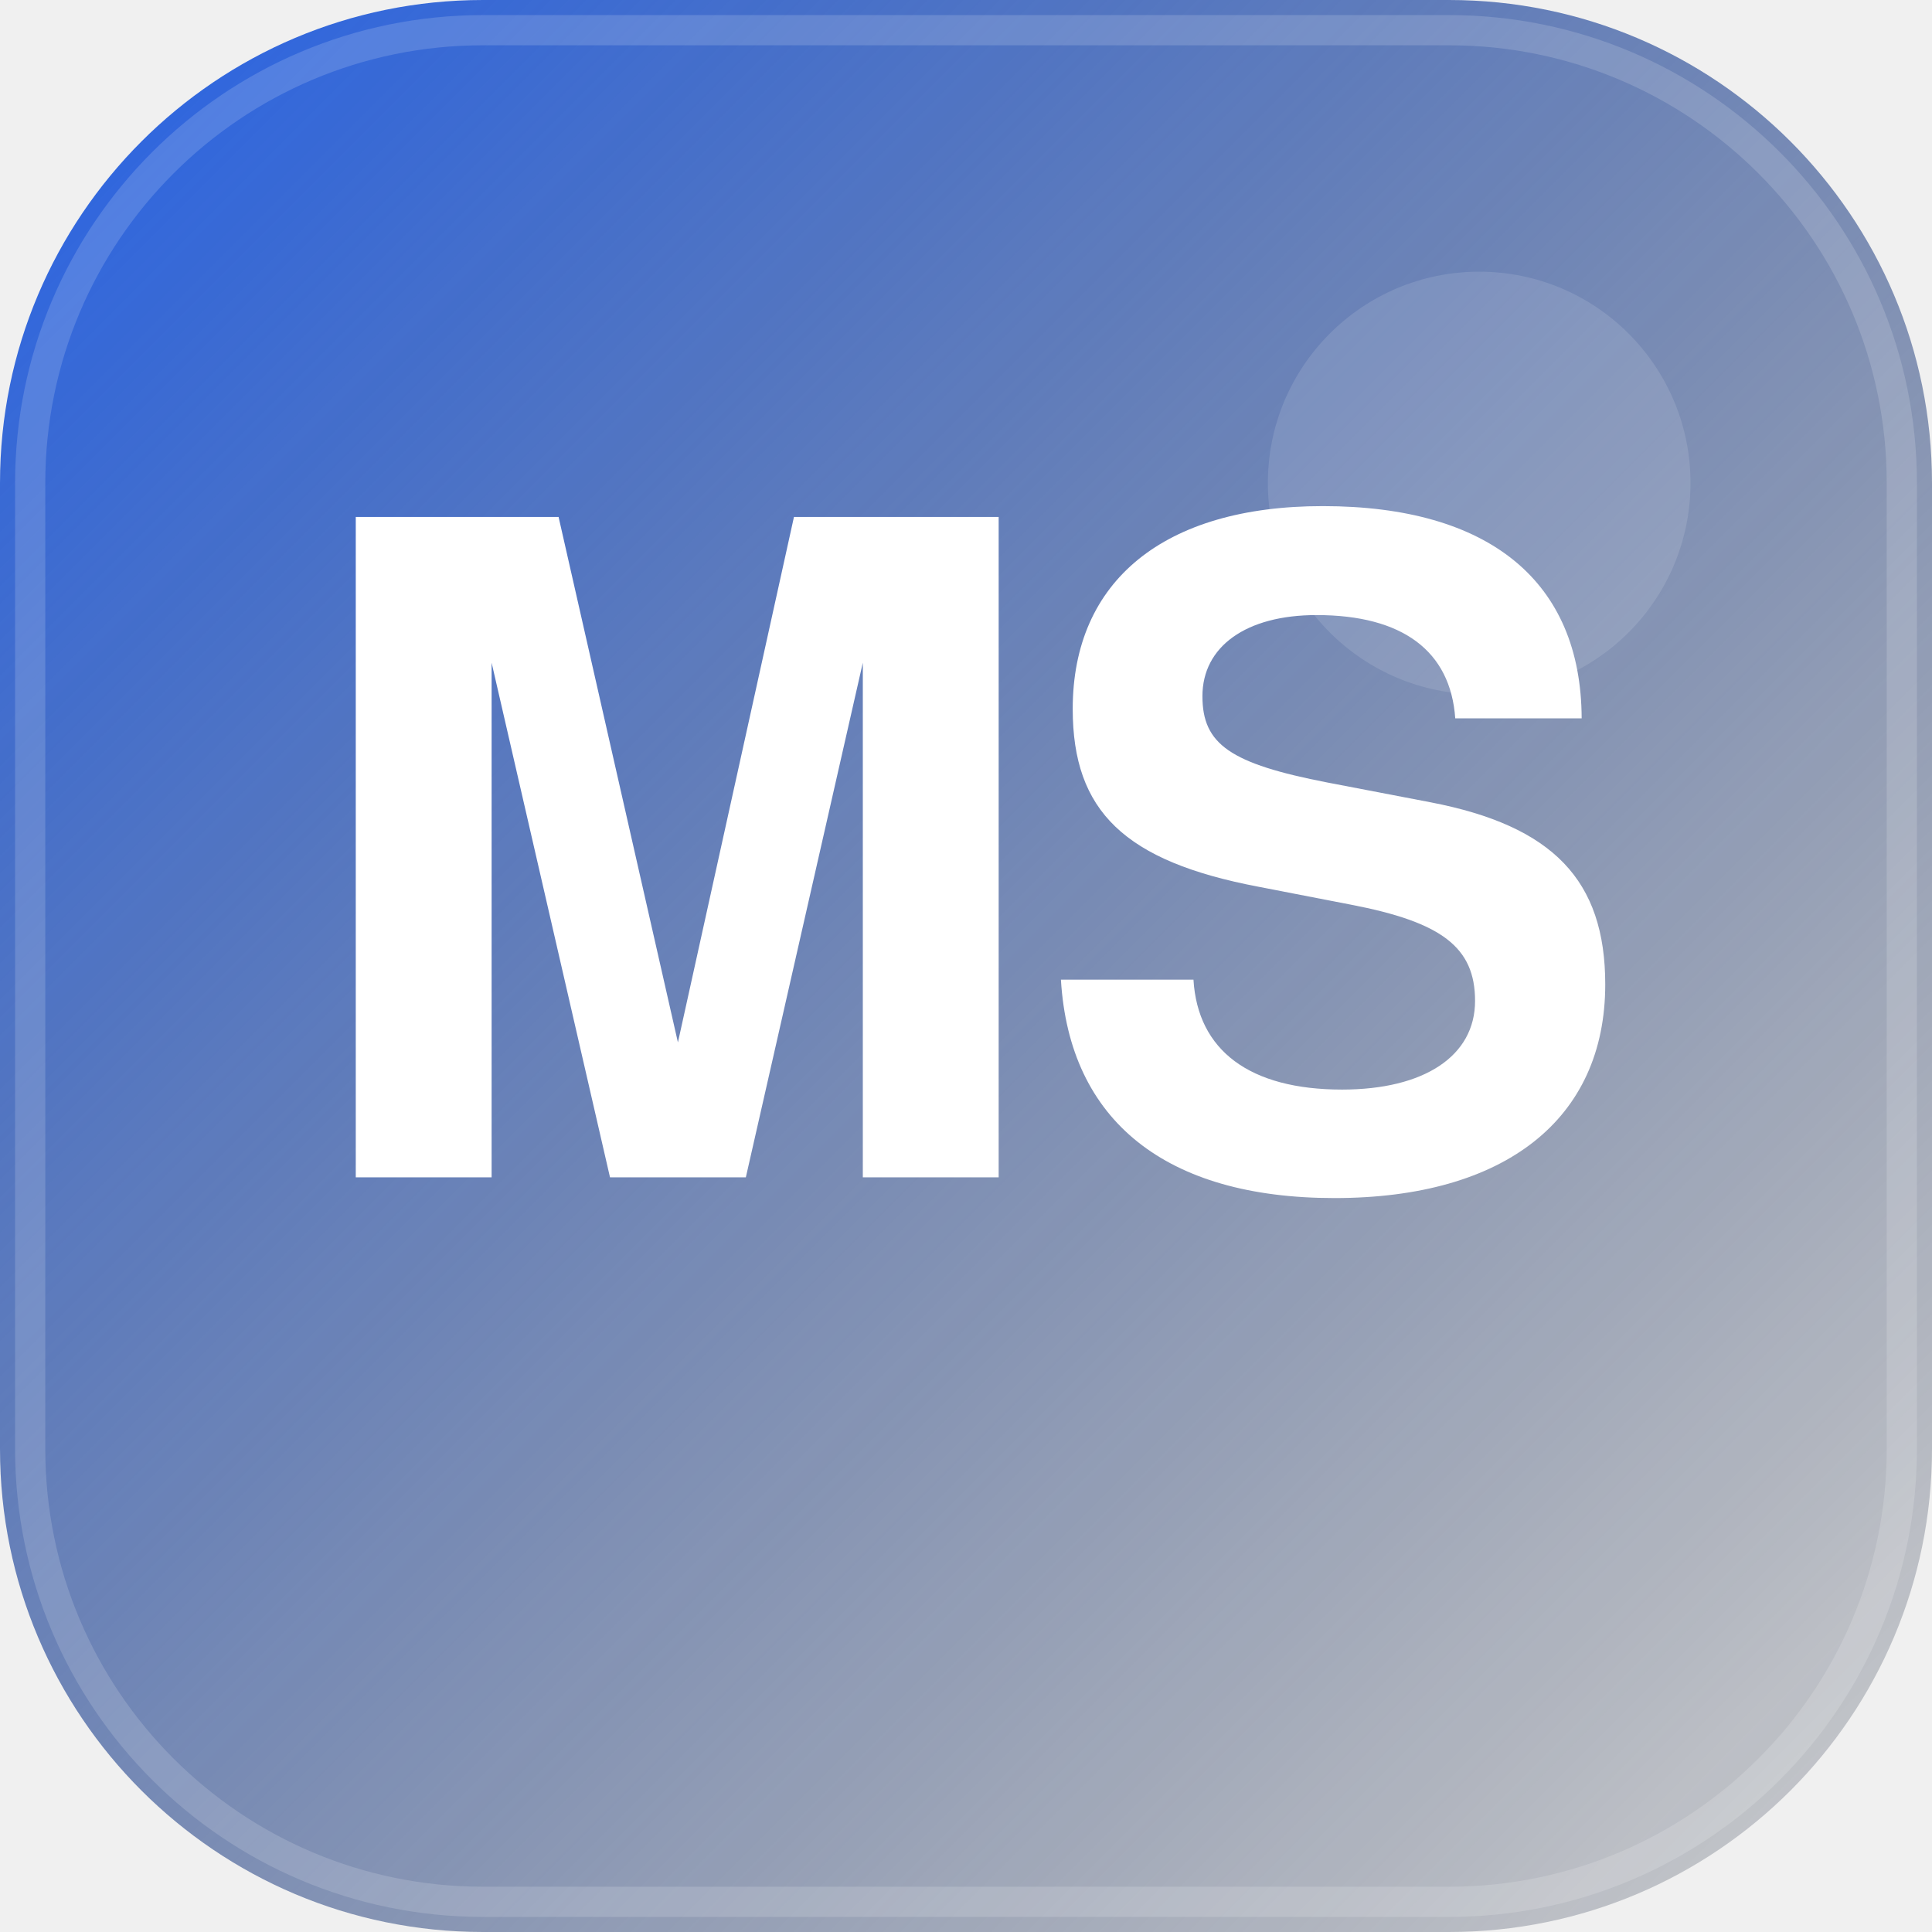
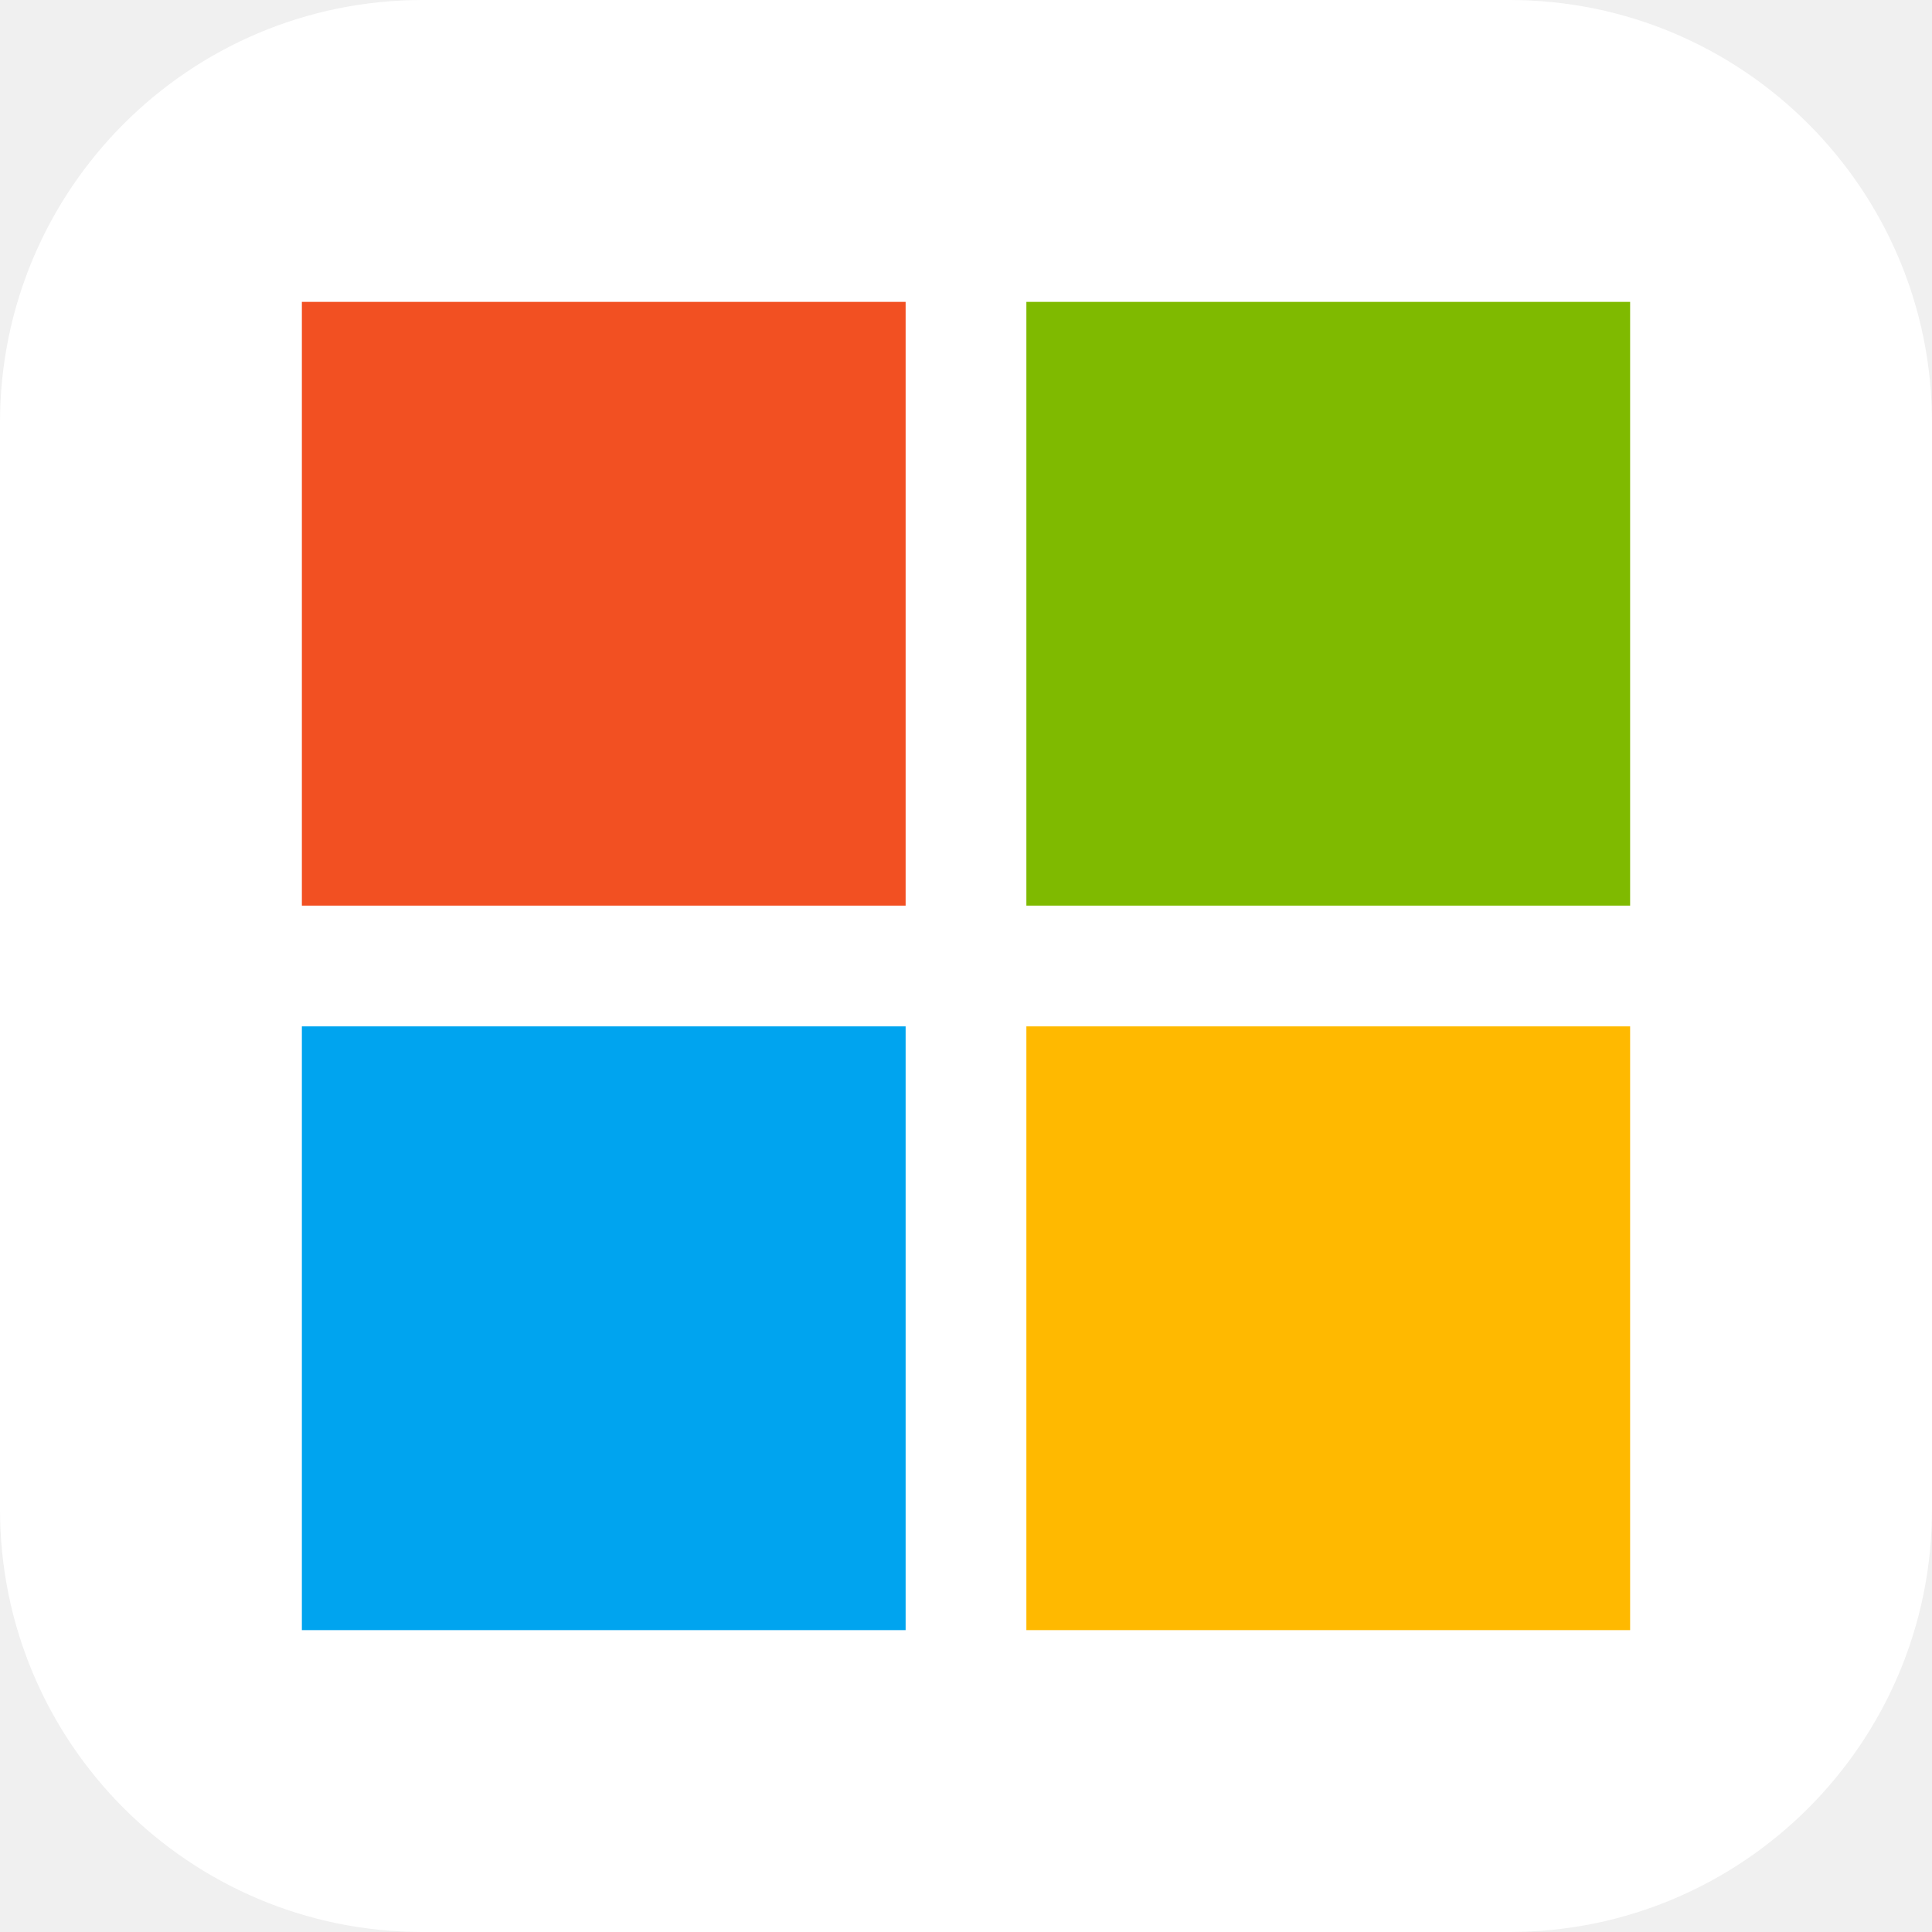
- <svg xmlns="http://www.w3.org/2000/svg" viewBox="0 0 64 64" role="img" aria-label="MS">
-   <defs>
-     <linearGradient id="g" x1="0" y1="0" x2="1" y2="1">
-       <stop offset="0%" stop-color="#2563EB" />
-       <stop offset="100%" stop-color="#111827" stop-opacity="0.15" />
-     </linearGradient>
-   </defs>
-   <rect width="64" height="64" rx="16" fill="url(#g)" />
-   <rect x="1" y="1" width="62" height="62" rx="15" fill="none" stroke="#FFFFFF" stroke-opacity="0.16" />
-   <circle cx="49" cy="16" r="7" fill="#FFFFFF" fill-opacity="0.12" />
-   <text x="32" y="39" text-anchor="middle" font-family="Helvetica, Arial, sans-serif" font-size="30" font-weight="700" letter-spacing="-0.02em" fill="#FFFFFF">MS</text>
+ <svg xmlns="http://www.w3.org/2000/svg" viewBox="0 0 64 64" role="img" aria-label="Microsoft">
+   <rect width="64" height="64" rx="14" fill="#FFFFFF" />
+   <rect x="10" y="10" width="20" height="20" fill="#F25022" />
+   <rect x="34" y="10" width="20" height="20" fill="#7FBA00" />
+   <rect x="10" y="34" width="20" height="20" fill="#00A4EF" />
+   <rect x="34" y="34" width="20" height="20" fill="#FFB900" />
</svg>
